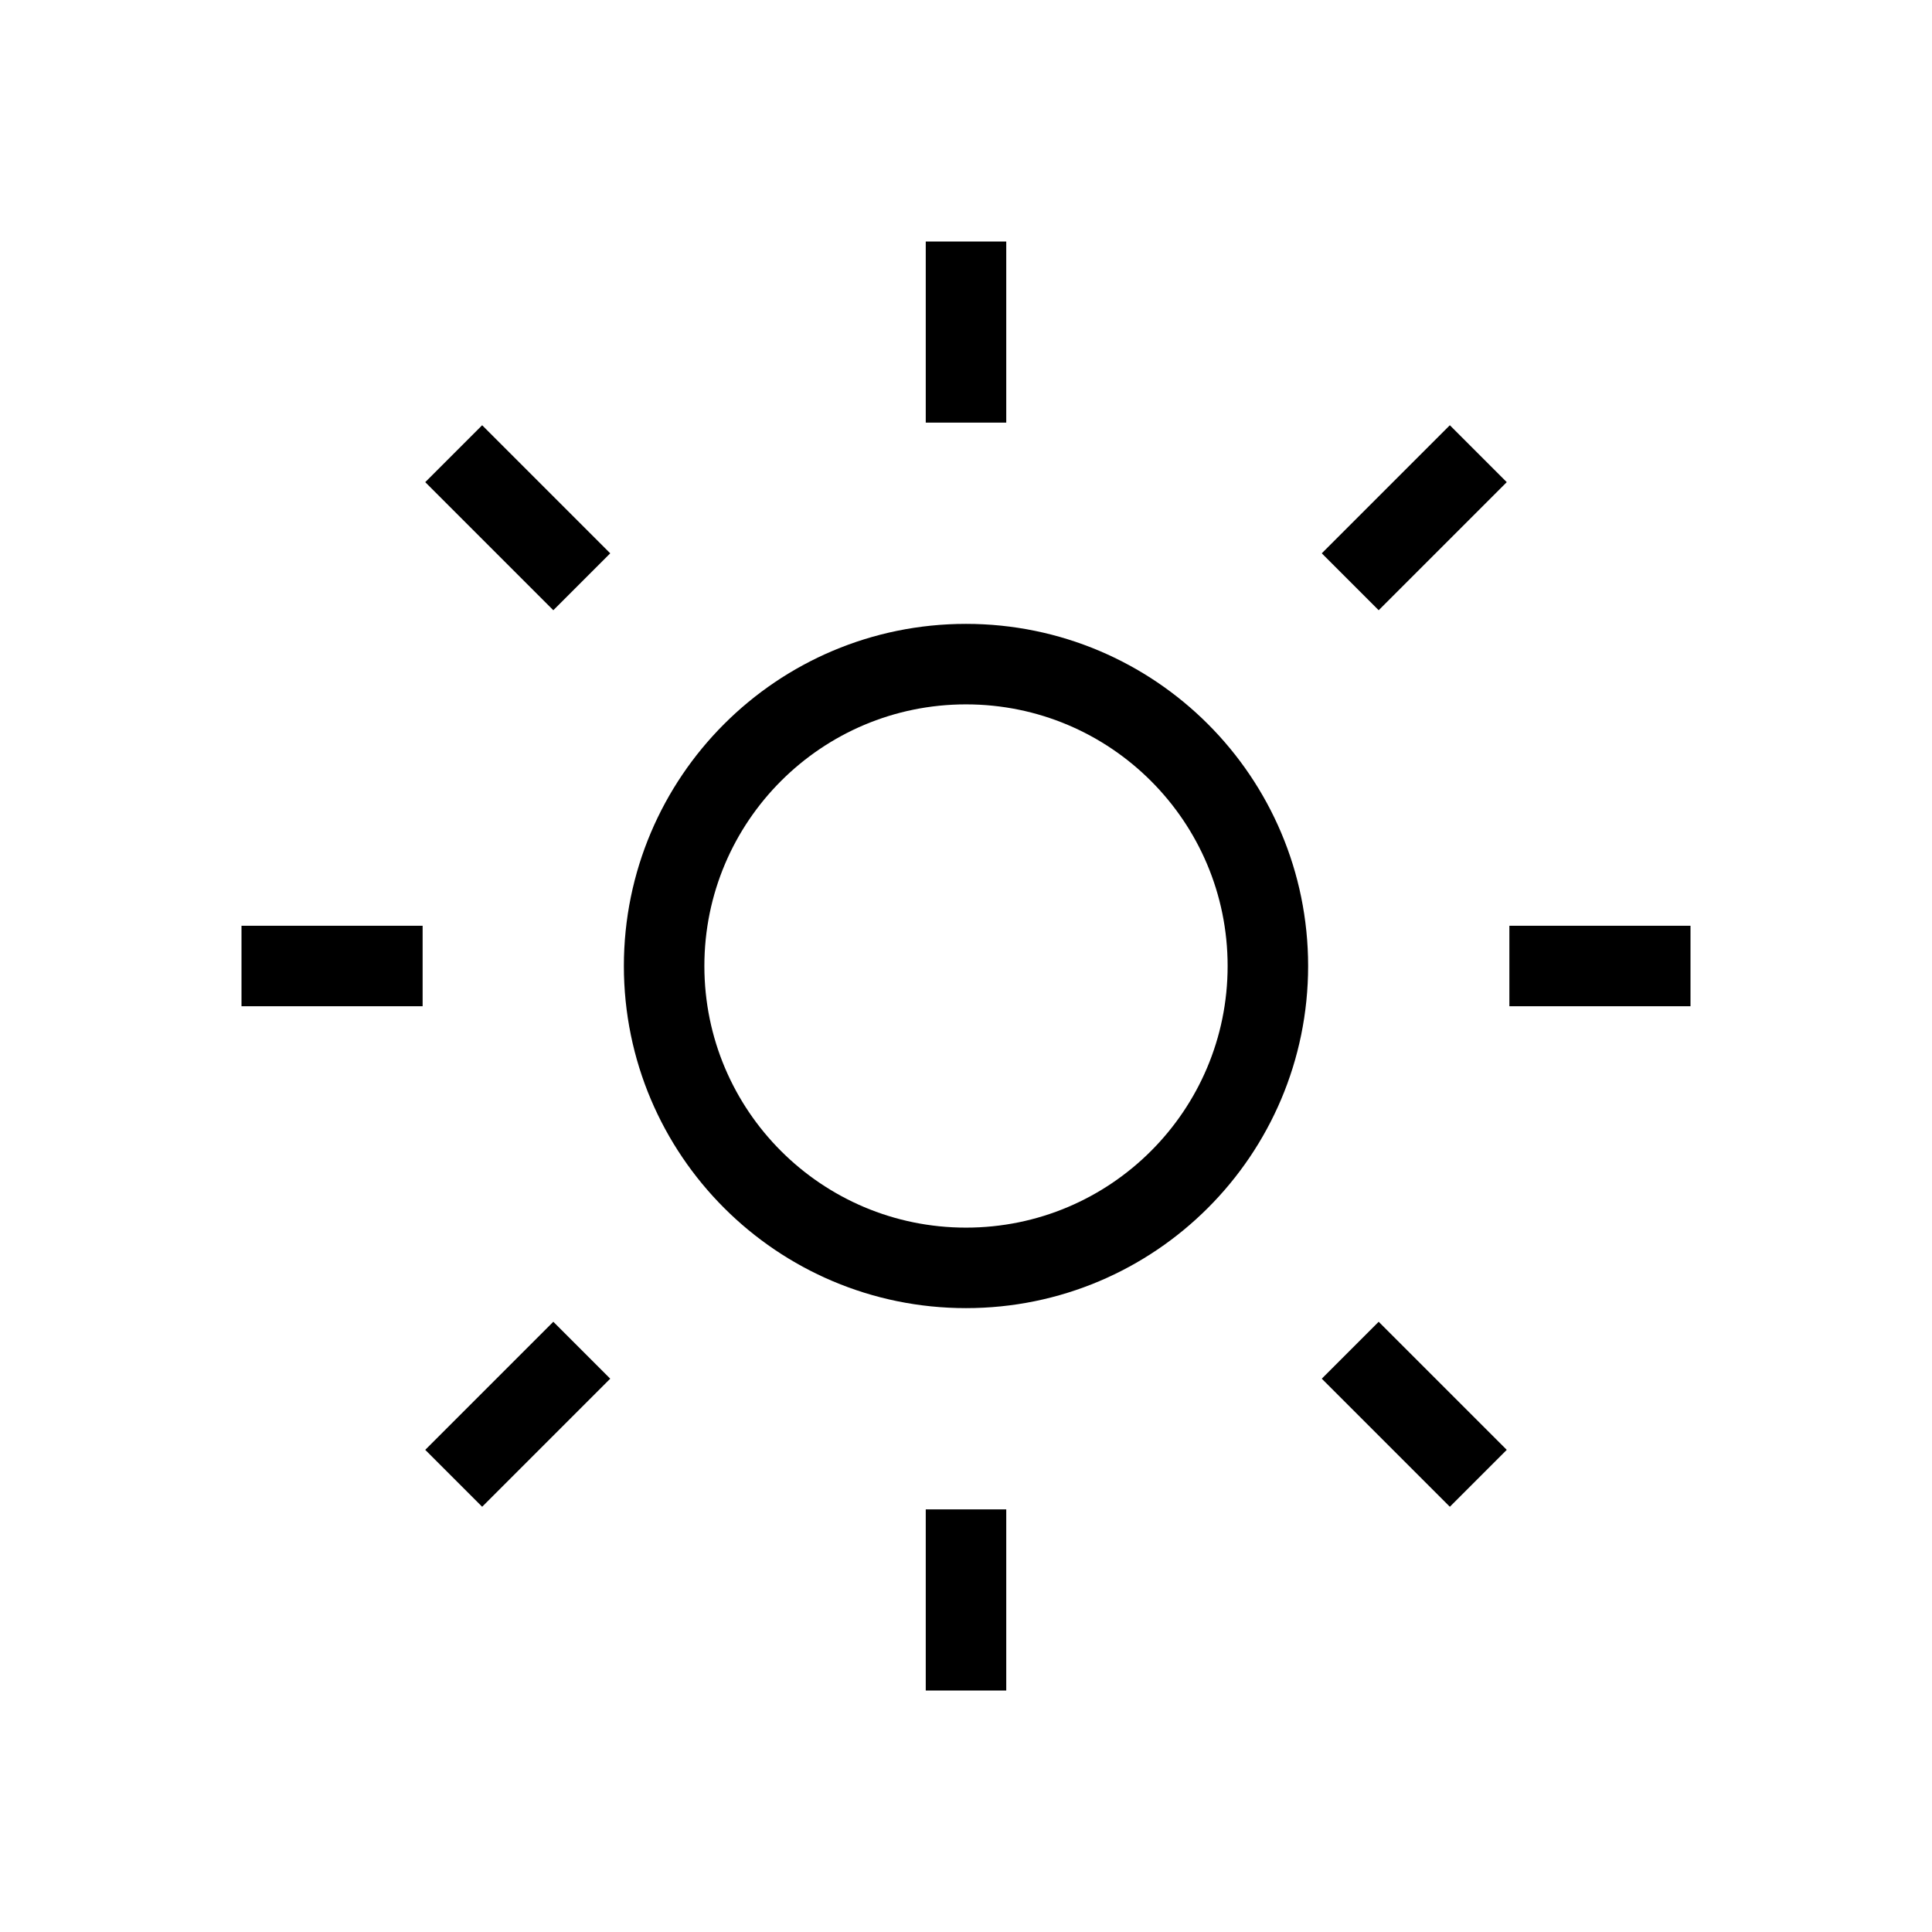
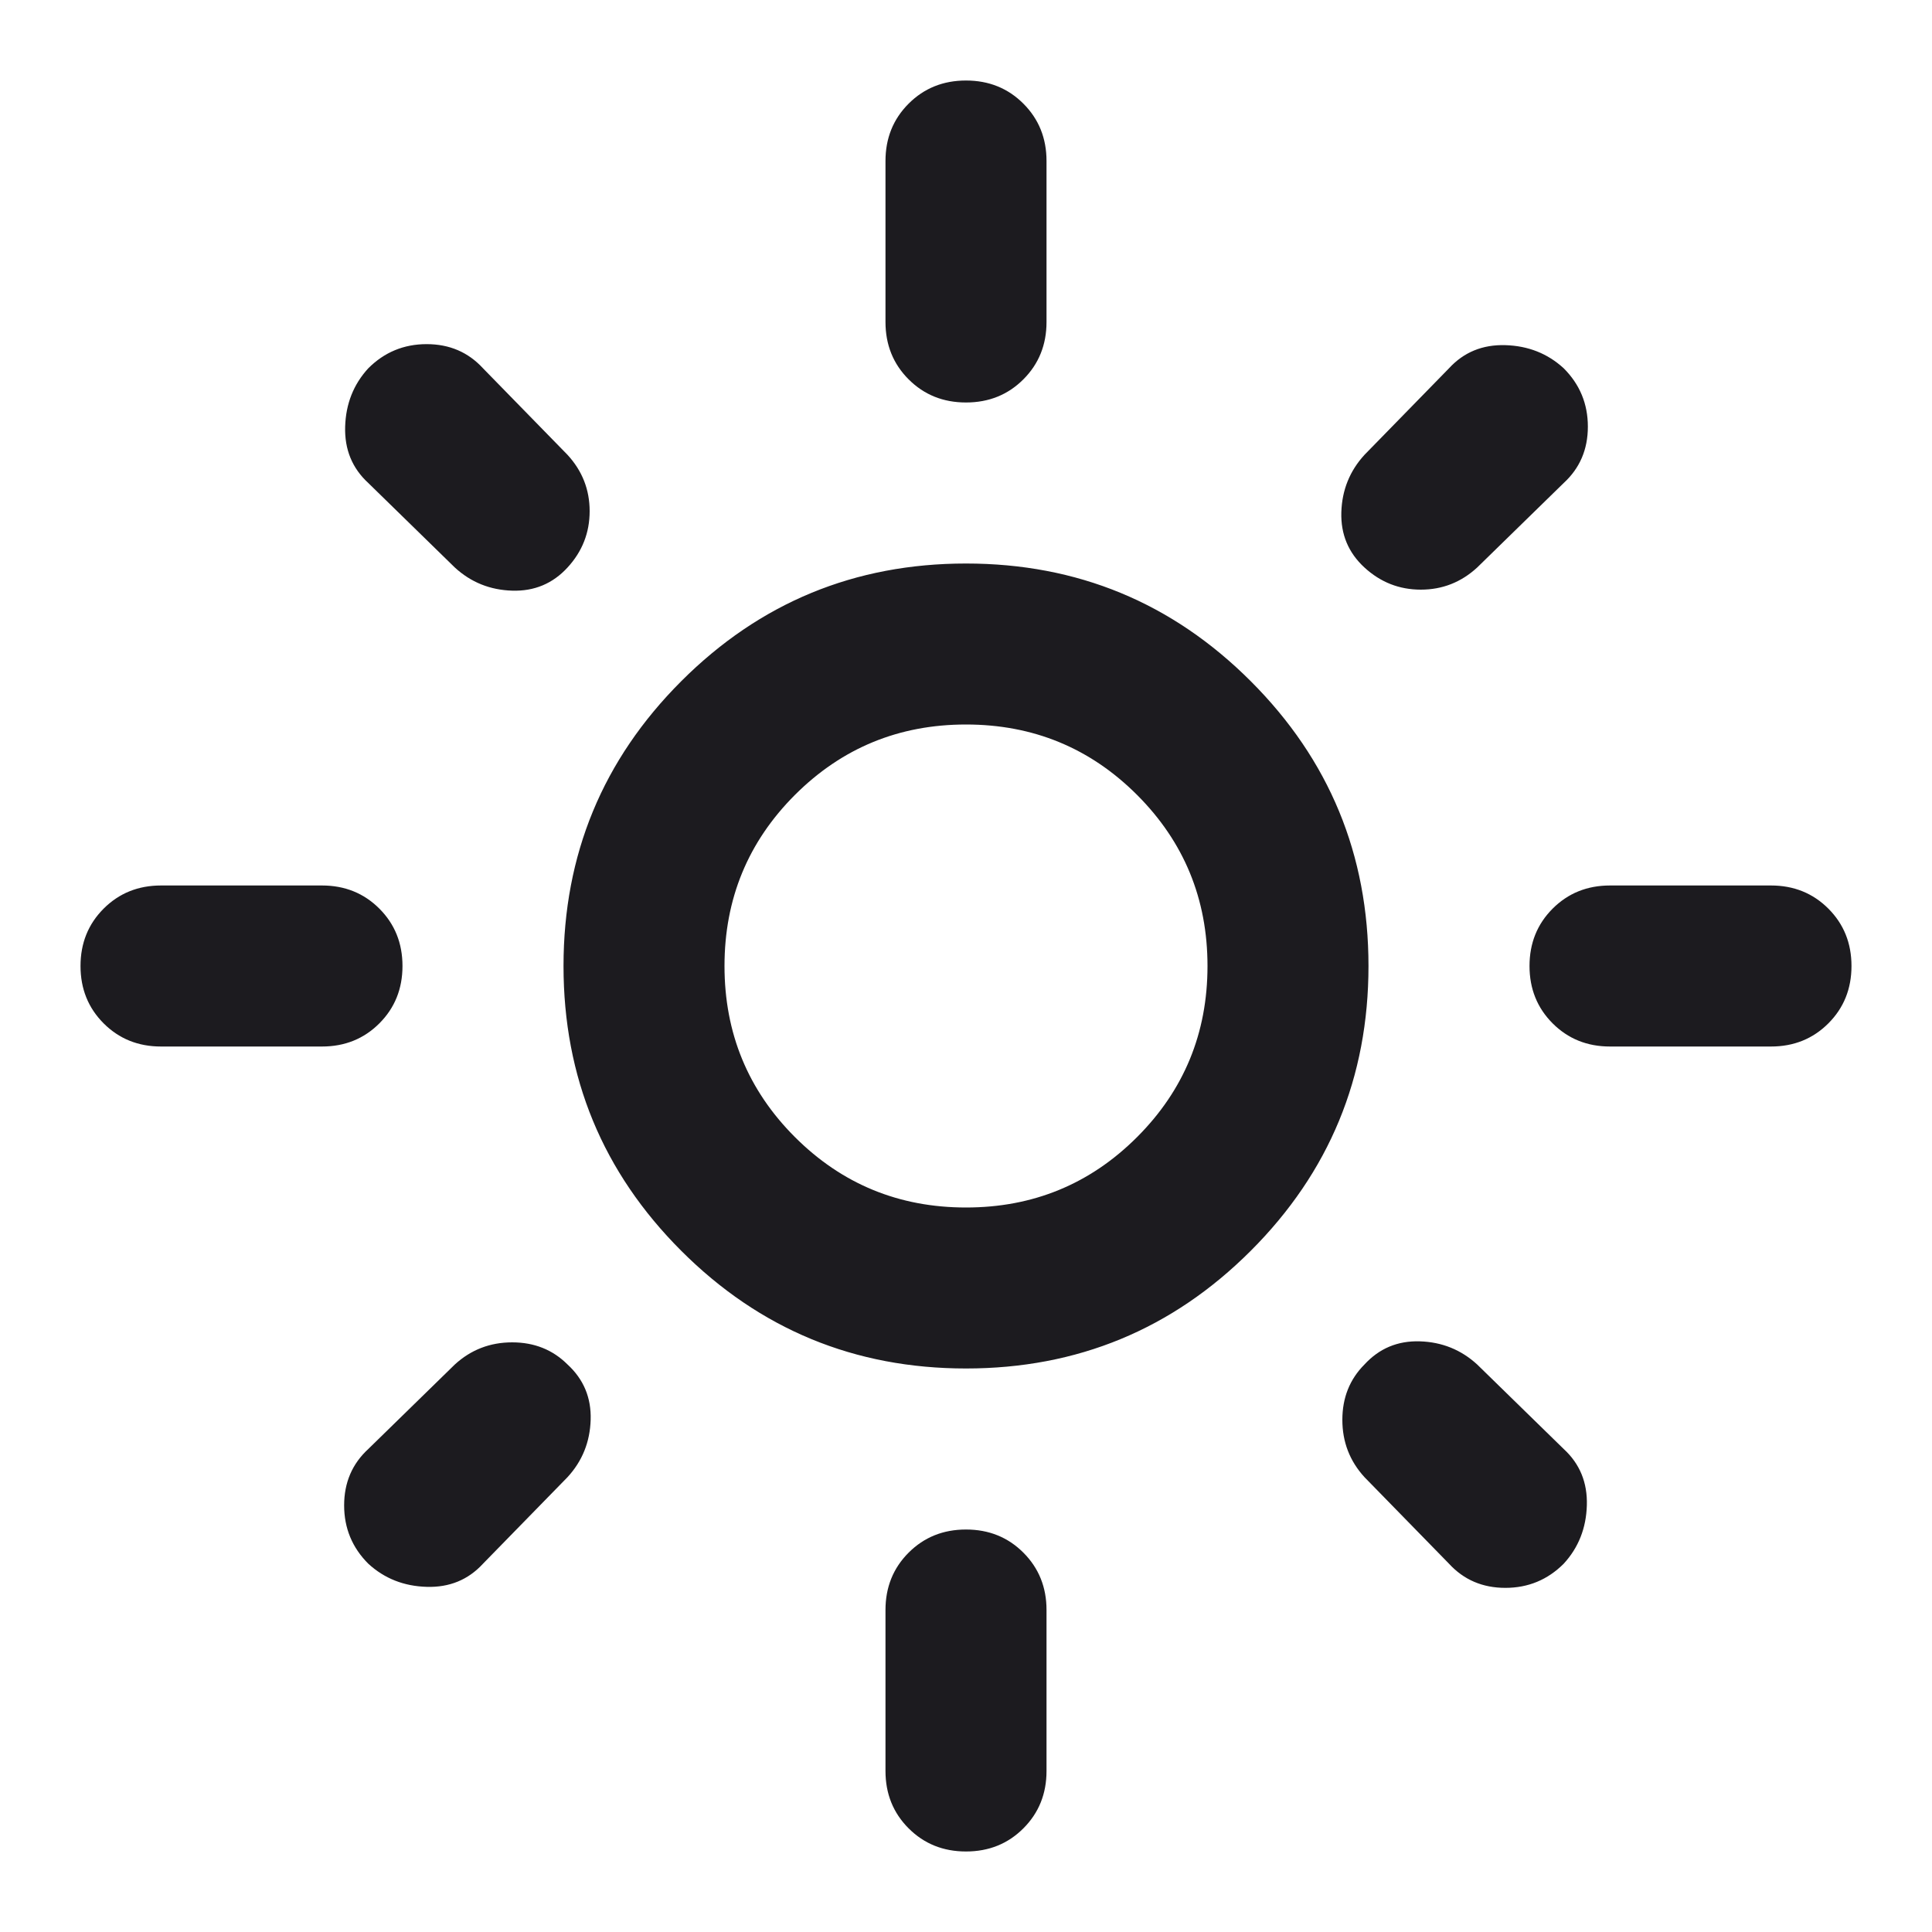
- <svg xmlns="http://www.w3.org/2000/svg" fill="none" viewBox="0 0 24 24" strokeWidth="1.5" stroke="currentColor" className="w-6 h-6">
-   <path strokeLinecap="round" strokeLinejoin="round" d="M12 3v2.25m6.364.386l-1.591 1.591M21 12h-2.25m-.386 6.364l-1.591-1.591M12 18.75V21m-4.773-4.227l-1.591 1.591M5.25 12H3m4.227-4.773L5.636 5.636M15.75 12a3.75 3.75 0 11-7.5 0 3.75 3.75 0 017.5 0z" />
+ <svg xmlns="http://www.w3.org/2000/svg" width="40" height="40" viewBox="0 0 40 40" fill="none">
+   <mask id="mask0_21_7975" style="mask-type:alpha" maskUnits="userSpaceOnUse" x="0" y="0" width="40" height="40">
+     <rect width="40" height="40" fill="#D9D9D9" />
+   </mask>
+   <g mask="url(#mask0_21_7975)">
+     <path d="M20 25C21.389 25 22.57 24.514 23.542 23.542C24.514 22.57 25 21.389 25 20C25 18.611 24.514 17.431 23.542 16.458C22.57 15.486 21.389 15 20 15C18.611 15 17.431 15.486 16.458 16.458C15.486 17.431 15 18.611 15 20C15 21.389 15.486 22.57 16.458 23.542C17.431 24.514 18.611 25 20 25ZM20 28.333C17.695 28.333 15.729 27.521 14.104 25.896C12.479 24.271 11.667 22.306 11.667 20C11.667 17.695 12.479 15.729 14.104 14.104C15.729 12.479 17.695 11.667 20 11.667C22.306 11.667 24.271 12.479 25.896 14.104C27.521 15.729 28.333 17.695 28.333 20C28.333 22.306 27.521 24.271 25.896 25.896C24.271 27.521 22.306 28.333 20 28.333ZM3.333 21.667C2.861 21.667 2.465 21.507 2.146 21.188C1.826 20.868 1.667 20.472 1.667 20C1.667 19.528 1.826 19.132 2.146 18.812C2.465 18.493 2.861 18.333 3.333 18.333H6.667C7.139 18.333 7.535 18.493 7.854 18.812C8.174 19.132 8.333 19.528 8.333 20C8.333 20.472 8.174 20.868 7.854 21.188C7.535 21.507 7.139 21.667 6.667 21.667H3.333ZM33.333 21.667C32.861 21.667 32.465 21.507 32.146 21.188C31.826 20.868 31.667 20.472 31.667 20C31.667 19.528 31.826 19.132 32.146 18.812C32.465 18.493 32.861 18.333 33.333 18.333H36.667C37.139 18.333 37.535 18.493 37.854 18.812C38.174 19.132 38.333 19.528 38.333 20C38.333 20.472 38.174 20.868 37.854 21.188C37.535 21.507 37.139 21.667 36.667 21.667H33.333ZM20 8.333C19.528 8.333 19.132 8.174 18.812 7.854C18.493 7.535 18.333 7.139 18.333 6.667V3.333C18.333 2.861 18.493 2.465 18.812 2.146C19.132 1.826 19.528 1.667 20 1.667C20.472 1.667 20.868 1.826 21.188 2.146C21.507 2.465 21.667 2.861 21.667 3.333V6.667C21.667 7.139 21.507 7.535 21.188 7.854C20.868 8.174 20.472 8.333 20 8.333ZM20 38.333C19.528 38.333 19.132 38.174 18.812 37.854C18.493 37.535 18.333 37.139 18.333 36.667V33.333C18.333 32.861 18.493 32.465 18.812 32.146C19.132 31.826 19.528 31.667 20 31.667C20.472 31.667 20.868 31.826 21.188 32.146C21.507 32.465 21.667 32.861 21.667 33.333V36.667C21.667 37.139 21.507 37.535 21.188 37.854C20.868 38.174 20.472 38.333 20 38.333ZM9.417 11.75L7.625 10C7.292 9.694 7.132 9.306 7.146 8.833C7.16 8.361 7.319 7.958 7.625 7.625C7.958 7.292 8.361 7.125 8.833 7.125C9.306 7.125 9.694 7.292 10 7.625L11.75 9.417C12.056 9.75 12.208 10.139 12.208 10.583C12.208 11.028 12.056 11.417 11.75 11.75C11.444 12.083 11.062 12.243 10.604 12.229C10.146 12.215 9.75 12.056 9.417 11.75ZM30 32.375L28.25 30.583C27.945 30.25 27.792 29.854 27.792 29.396C27.792 28.938 27.945 28.556 28.25 28.25C28.556 27.917 28.938 27.757 29.396 27.771C29.854 27.785 30.25 27.945 30.583 28.25L32.375 30C32.708 30.306 32.868 30.695 32.854 31.167C32.84 31.639 32.681 32.042 32.375 32.375C32.042 32.708 31.639 32.875 31.167 32.875C30.695 32.875 30.306 32.708 30 32.375ZM28.25 11.75C27.917 11.444 27.757 11.062 27.771 10.604C27.785 10.146 27.945 9.75 28.25 9.417L30 7.625C30.306 7.292 30.695 7.132 31.167 7.146C31.639 7.16 32.042 7.319 32.375 7.625C32.708 7.958 32.875 8.361 32.875 8.833C32.875 9.306 32.708 9.694 32.375 10L30.583 11.75C30.25 12.056 29.861 12.208 29.417 12.208C28.972 12.208 28.583 12.056 28.25 11.75ZM7.625 32.375C7.292 32.042 7.125 31.639 7.125 31.167C7.125 30.695 7.292 30.306 7.625 30L9.417 28.25C9.75 27.945 10.146 27.792 10.604 27.792C11.062 27.792 11.444 27.945 11.75 28.25C12.083 28.556 12.243 28.938 12.229 29.396C12.215 29.854 12.056 30.25 11.75 30.583L10 32.375C9.694 32.708 9.306 32.868 8.833 32.854C8.361 32.84 7.958 32.681 7.625 32.375Z" fill="#1C1B1F" />
+   </g>
</svg>
